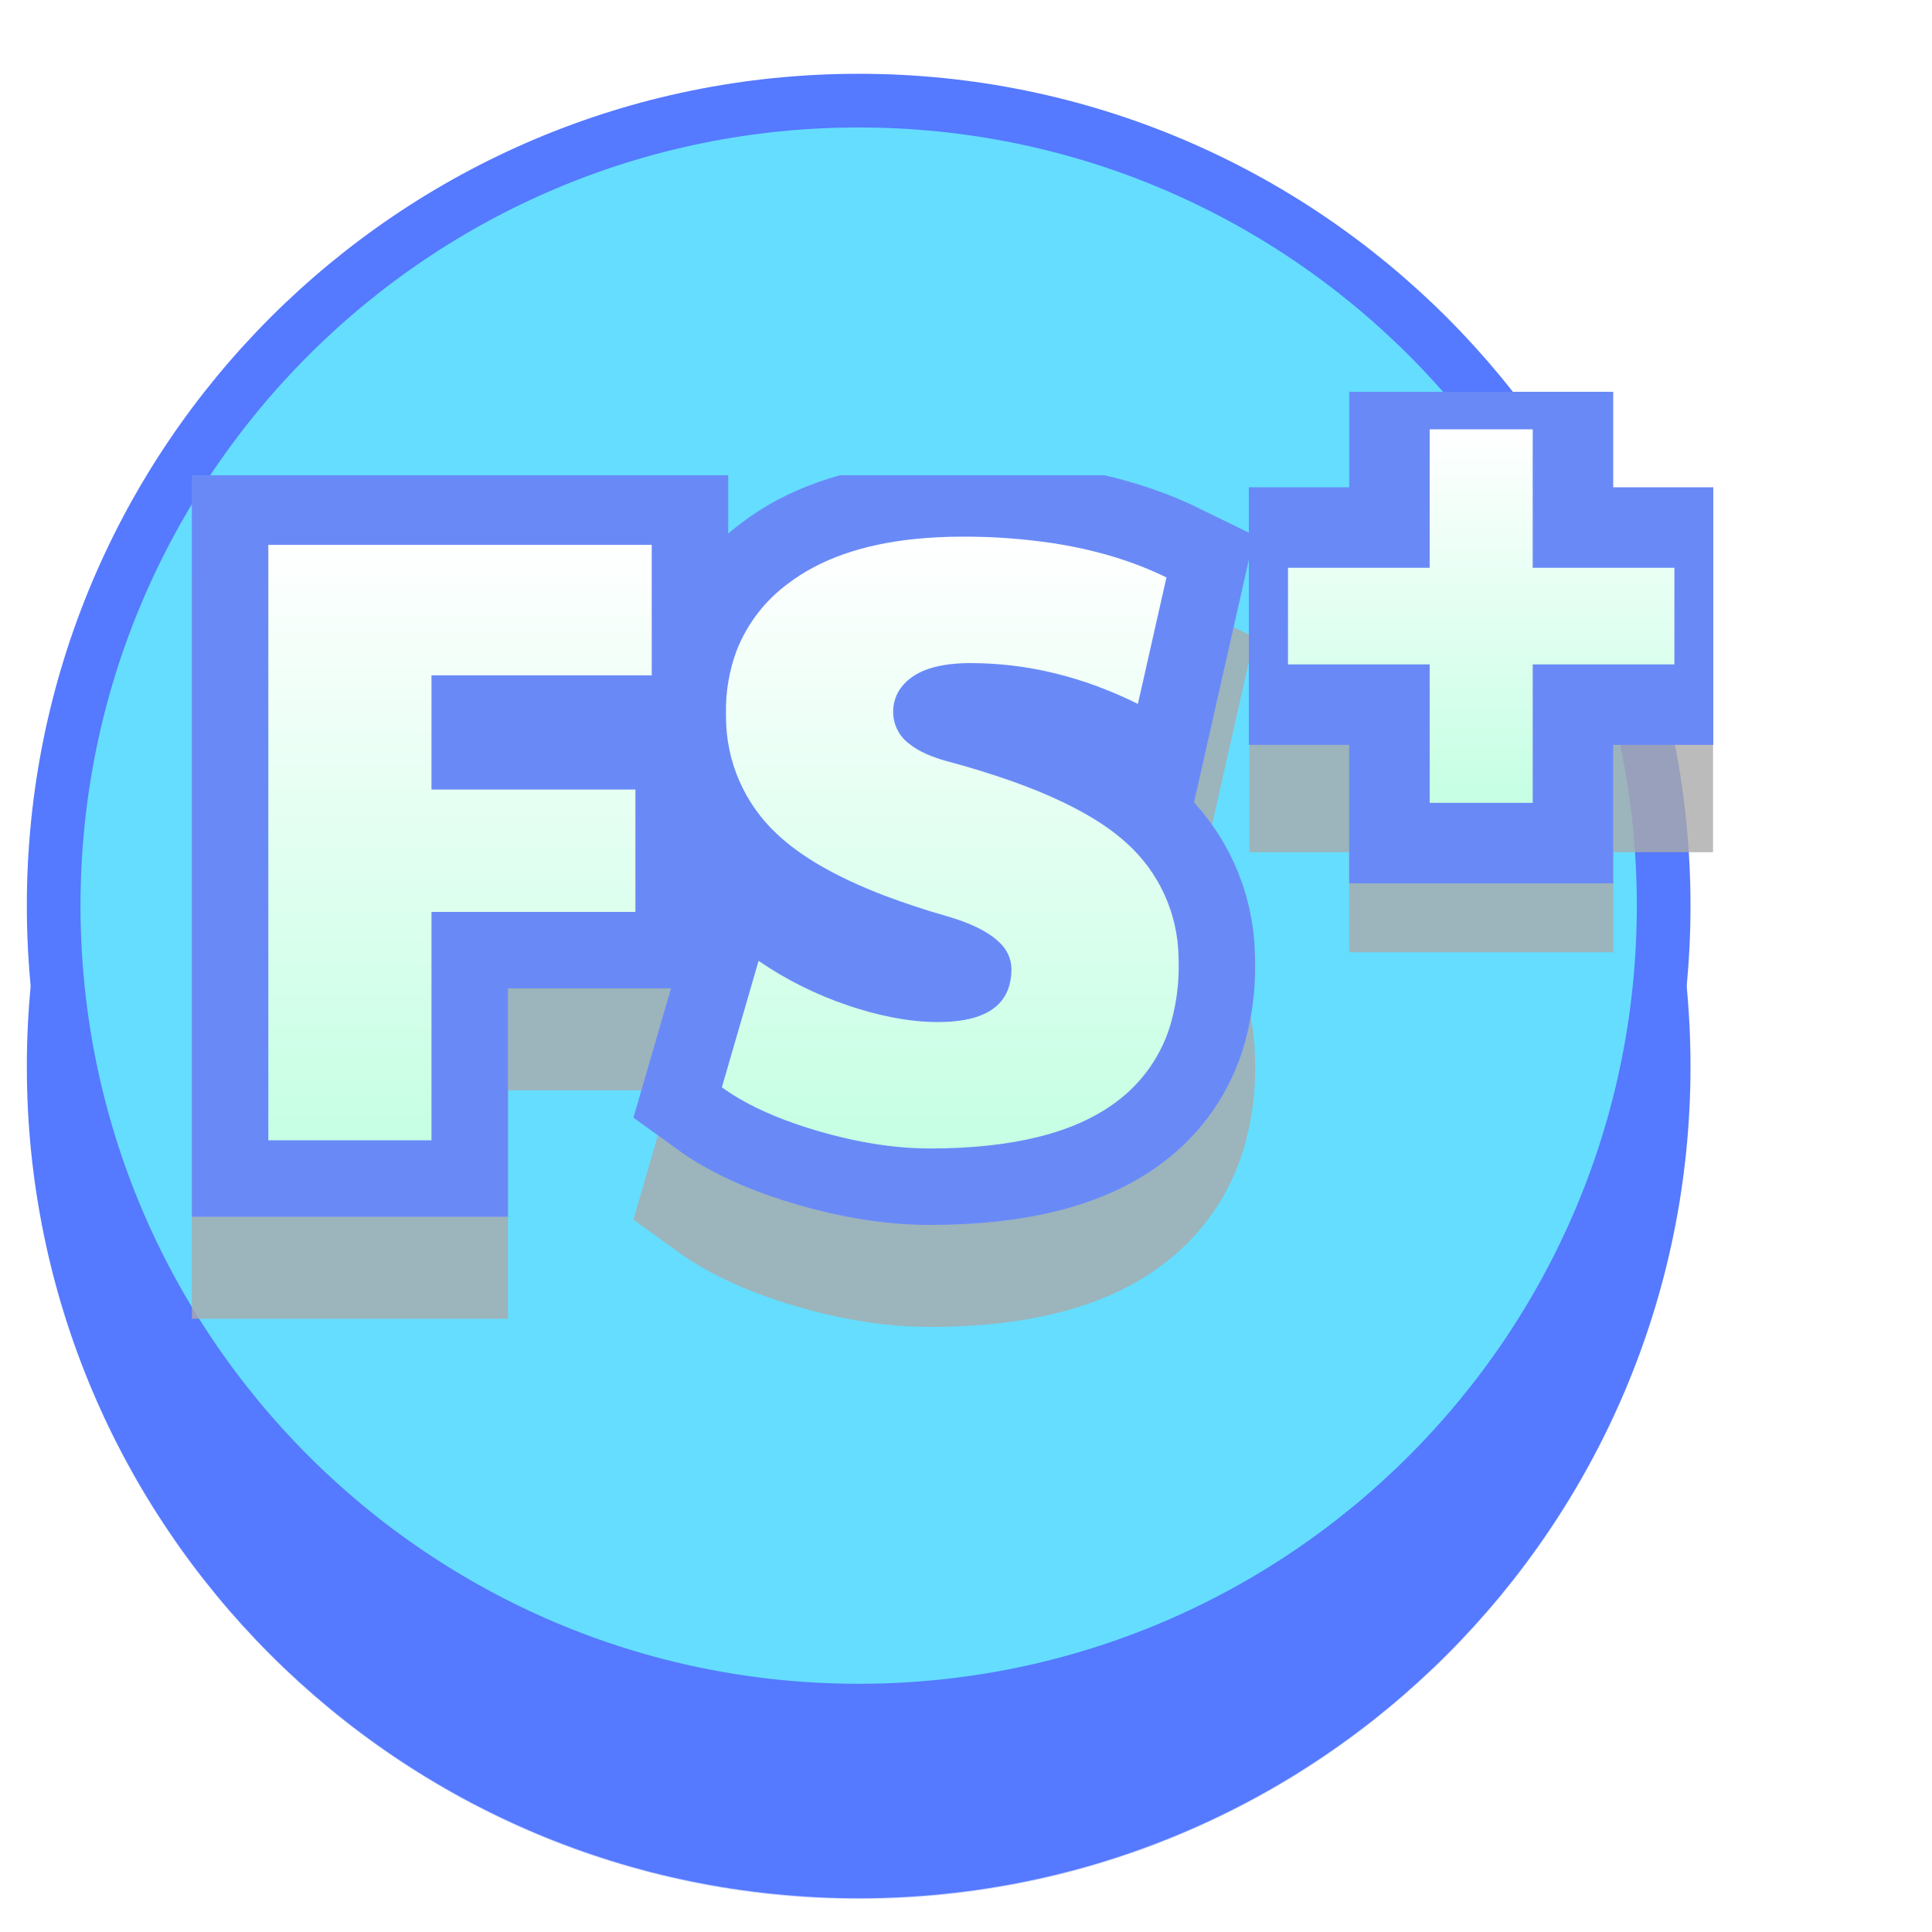
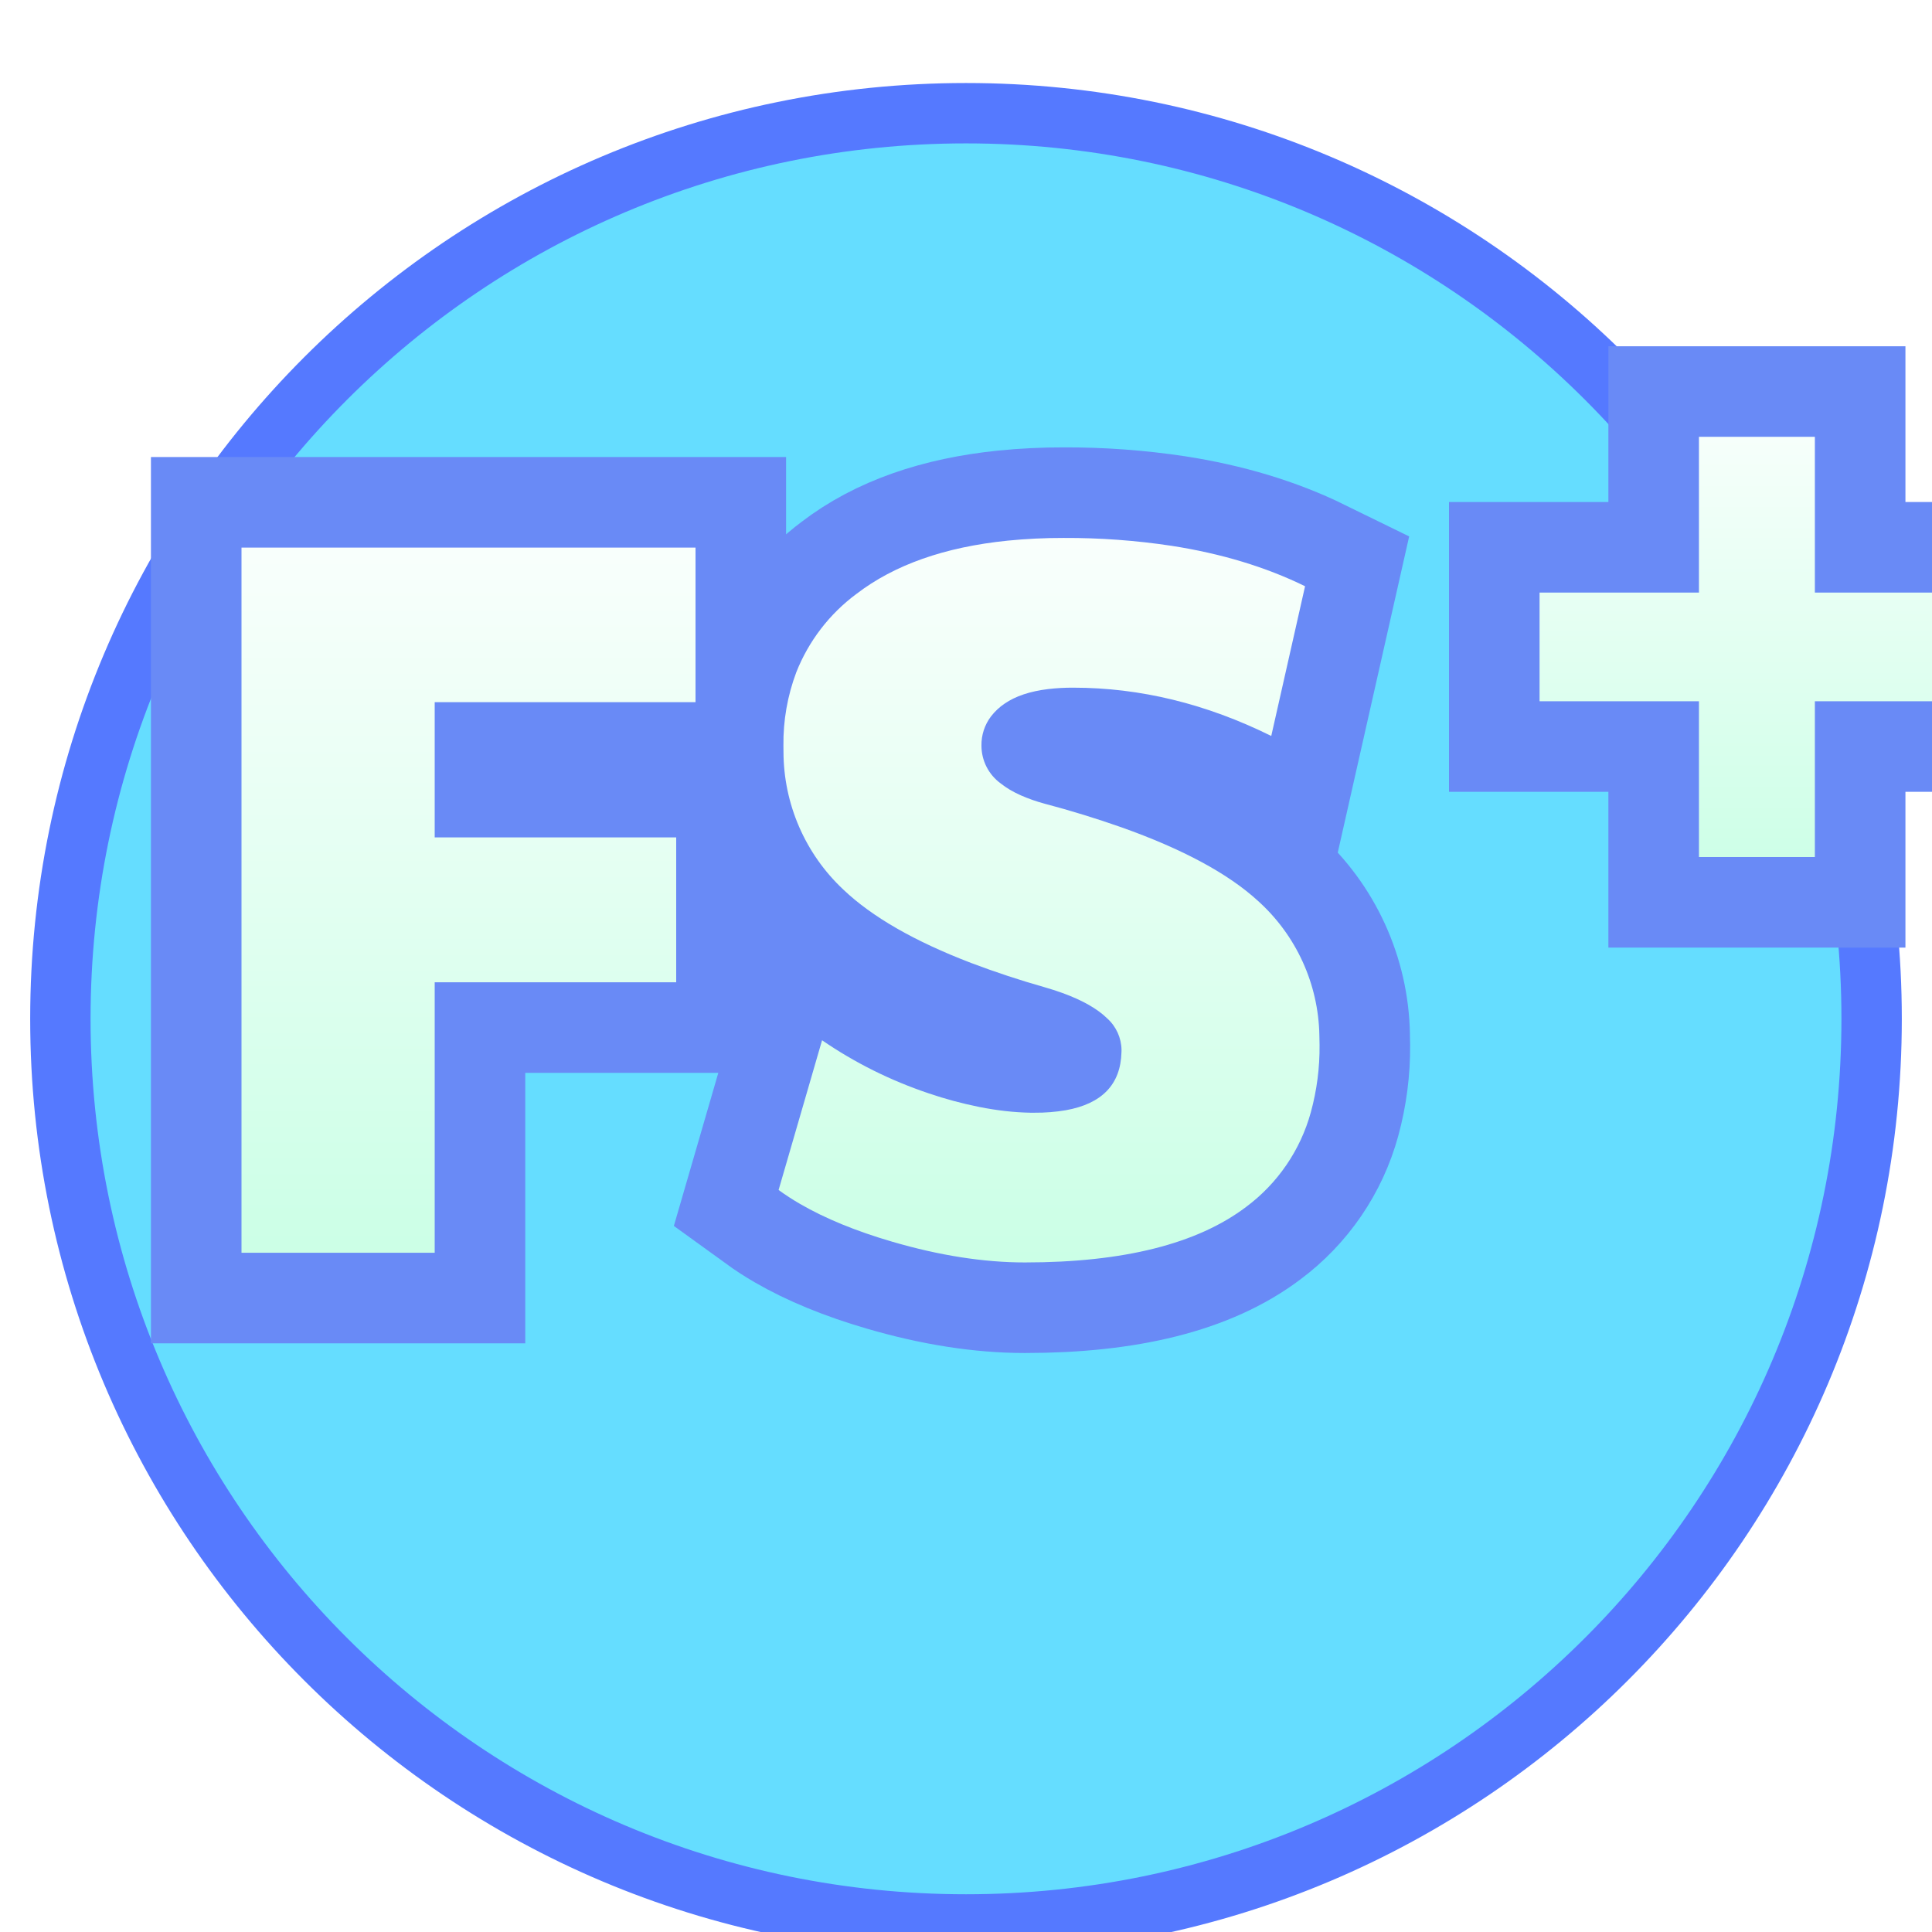
- <svg xmlns="http://www.w3.org/2000/svg" width="36" height="36">
+ <svg xmlns="http://www.w3.org/2000/svg" xmlns:xlink="http://www.w3.org/1999/xlink" width="32" height="32">
  <defs>
-     <filter id="c" height="150%">
-       <feFlood flood-opacity=".8" flood-color="#AAA" result="flood" />
-       <feComposite in="flood" in2="SourceGraphic" operator="in" result="composite1" />
-       <feGaussianBlur in="composite1" result="blur" />
-       <feOffset dy="2" result="offset" />
-       <feComposite in="SourceGraphic" in2="offset" result="composite2" />
-     </filter>
-     <filter id="a" height="150%">
-       <feFlood flood-opacity="1" flood-color="#5579FF" result="flood" />
-       <feComposite in="flood" in2="SourceGraphic" operator="in" result="composite1" />
-       <feGaussianBlur in="composite1" result="blur" />
-       <feOffset dy="3" result="offset" />
-       <feComposite in="SourceGraphic" in2="offset" result="composite2" />
-     </filter>
-     <linearGradient id="b" x1="0" y1="0" x2="0" y2="1">
-       <stop offset="0" stop-color="#fff" />
-       <stop offset="100%" stop-color="#C5FFE3" />
+     <linearGradient id="a" x2="0" y2="1">
+       <stop stop-color="#fff" offset="0" />
+       <stop stop-color="#C5FFE3" offset="1" />
    </linearGradient>
+     <linearGradient id="b" x1="-1.272" x2="-1.272" y1="-1.769" y2="15.919" gradientTransform="scale(1.1792 .84807)" gradientUnits="userSpaceOnUse" xlink:href="#a" />
+     <linearGradient id="c" x1="-1.482" x2="-1.482" y1="-1.518" y2="8.561" gradientTransform="scale(1.012 .98817)" gradientUnits="userSpaceOnUse" xlink:href="#a" />
  </defs>
-   <circle cx="16" cy="16.875" r="15" fill="#65ddff" filter="url(#a)" stroke="#5579ff" stroke-width="#999999" />
-   <g transform="matrix(.95 0 0 .95 5 10)" stroke-linecap="round" fill-rule="evenodd" stroke="#698AF6" stroke-width="3" fill="url(#b)" paint-order="stroke" filter="url(#c)">
-     <path d="m17.616.8-.56 2.48q-1.616-.8-3.28-.8a3.431 3.431 0 0 0-.414.023q-.452.055-.722.241a.97.97 0 0 0-.226.212.779.779 0 0 0-.158.484.774.774 0 0 0 .32.627q.136.109.331.196a2.754 2.754 0 0 0 .389.137 16.858 16.858 0 0 1 1.279.393q1.517.539 2.257 1.215a3.07 3.07 0 0 1 1.021 2.234 4.023 4.023 0 0 1 .003.158 4.055 4.055 0 0 1-.144 1.111 2.917 2.917 0 0 1-1.072 1.569q-1.216.92-3.664.92-1.024 0-2.2-.344-.9-.263-1.524-.625a4.119 4.119 0 0 1-.356-.231l.72-2.48q.816.56 1.768.88a6.708 6.708 0 0 0 .832.224q.445.089.851.096a4.05 4.05 0 0 0 .069 0 2.937 2.937 0 0 0 .517-.041q.901-.162.922-.96a1.46 1.46 0 0 0 .001-.039.716.716 0 0 0-.236-.521q-.244-.24-.74-.421a4.646 4.646 0 0 0-.304-.098 15.02 15.02 0 0 1-1.208-.399q-1.407-.538-2.12-1.217a3.133 3.133 0 0 1-.991-2.283 4.106 4.106 0 0 1-.001-.101 3.334 3.334 0 0 1 .213-1.215 2.981 2.981 0 0 1 .995-1.297q.943-.724 2.504-.883A9.166 9.166 0 0 1 13.616 0a11.648 11.648 0 0 1 1.786.13q1.239.192 2.214.67zM3.2 4.96h4v2.4h-4v4.48H0V.16h7.52v2.56H3.2v2.24z" />
-   </g>
-   <g transform="translate(24 8)" stroke-linecap="round" fill-rule="evenodd" stroke="#698AF6" stroke-width="3" fill="url(#b)" paint-order="stroke" filter="url(#c)">
-     <path d="M4.56 2.58H7.2v1.8H4.56v2.58H2.64V4.38H0v-1.8h2.64V0h1.92v2.58z" />
-   </g>
+   <circle cx="16" cy="16.875" r="15" fill="#65ddff" stroke="#5579ff" stroke-width="#999999" />
+   <path d="m17.616.8-.56 2.48q-1.616-.8-3.28-.8a3.431 3.431 0 0 0-.414.023q-.452.055-.722.241a.97.97 0 0 0-.226.212.779.779 0 0 0-.158.484.774.774 0 0 0 .32.627q.136.109.331.196a2.754 2.754 0 0 0 .389.137 16.858 16.858 0 0 1 1.279.393q1.517.539 2.257 1.215a3.07 3.07 0 0 1 1.021 2.234 4.023 4.023 0 0 1 .003.158 4.055 4.055 0 0 1-.144 1.111 2.917 2.917 0 0 1-1.072 1.569q-1.216.92-3.664.92-1.024 0-2.2-.344-.9-.263-1.524-.625a4.119 4.119 0 0 1-.356-.231l.72-2.48q.816.56 1.768.88a6.708 6.708 0 0 0 .832.224q.445.089.851.096a4.05 4.05 0 0 0 .069 0 2.937 2.937 0 0 0 .517-.041q.901-.162.922-.96a1.46 1.46 0 0 0 .001-.039.716.716 0 0 0-.236-.521q-.244-.24-.74-.421a4.646 4.646 0 0 0-.304-.098 15.02 15.02 0 0 1-1.208-.399q-1.407-.538-2.12-1.217a3.133 3.133 0 0 1-.991-2.283 4.106 4.106 0 0 1-.001-.101 3.334 3.334 0 0 1 .213-1.215 2.981 2.981 0 0 1 .995-1.297q.943-.724 2.504-.883A9.166 9.166 0 0 1 13.616 0a11.648 11.648 0 0 1 1.786.13q1.239.192 2.214.67zM3.2 4.96h4v2.4h-4v4.48H0V.16h7.52v2.56H3.2z" transform="translate(4 8.91)" fill="url(#b)" fill-rule="evenodd" stroke="#698af6" stroke-linecap="round" stroke-width="3" paint-order="stroke" />
+   <path d="M4.56 2.58H7.2v1.8H4.56v2.58H2.64V4.38H0v-1.8h2.64V0h1.92z" transform="translate(25.5 7.235)" fill="url(#c)" fill-rule="evenodd" stroke="#698af6" stroke-linecap="round" stroke-width="3" paint-order="stroke" />
</svg>
